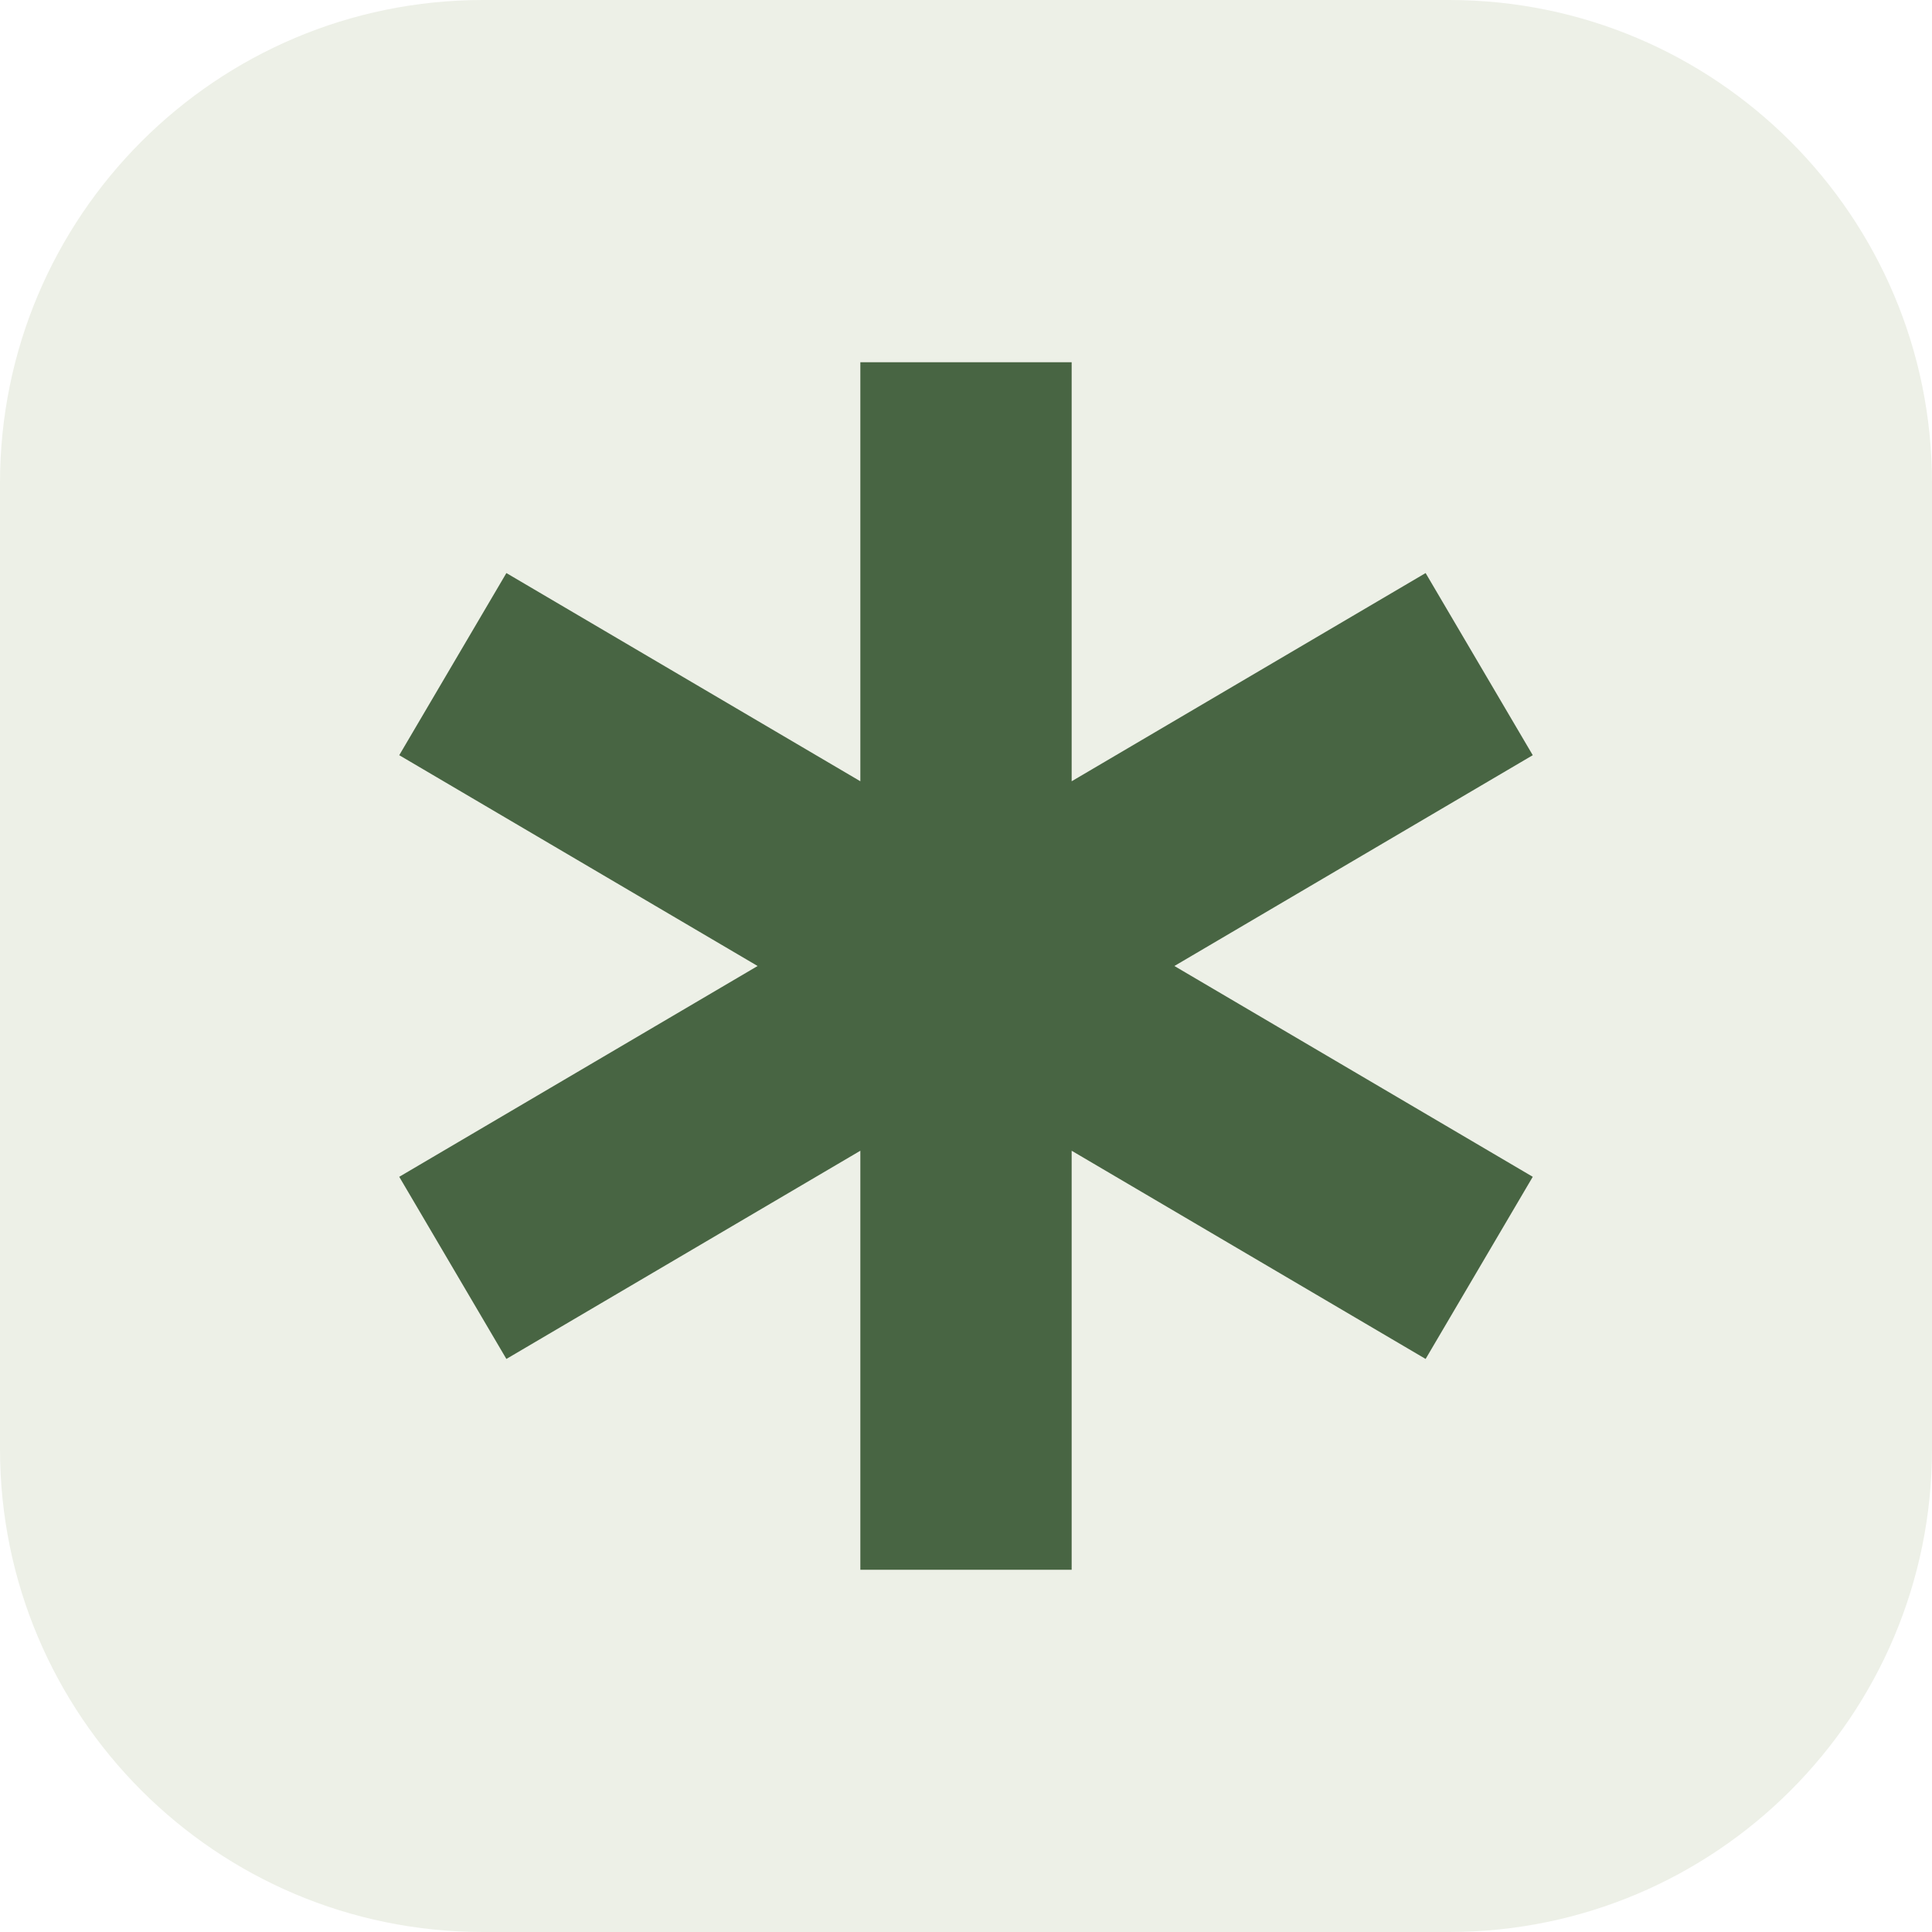
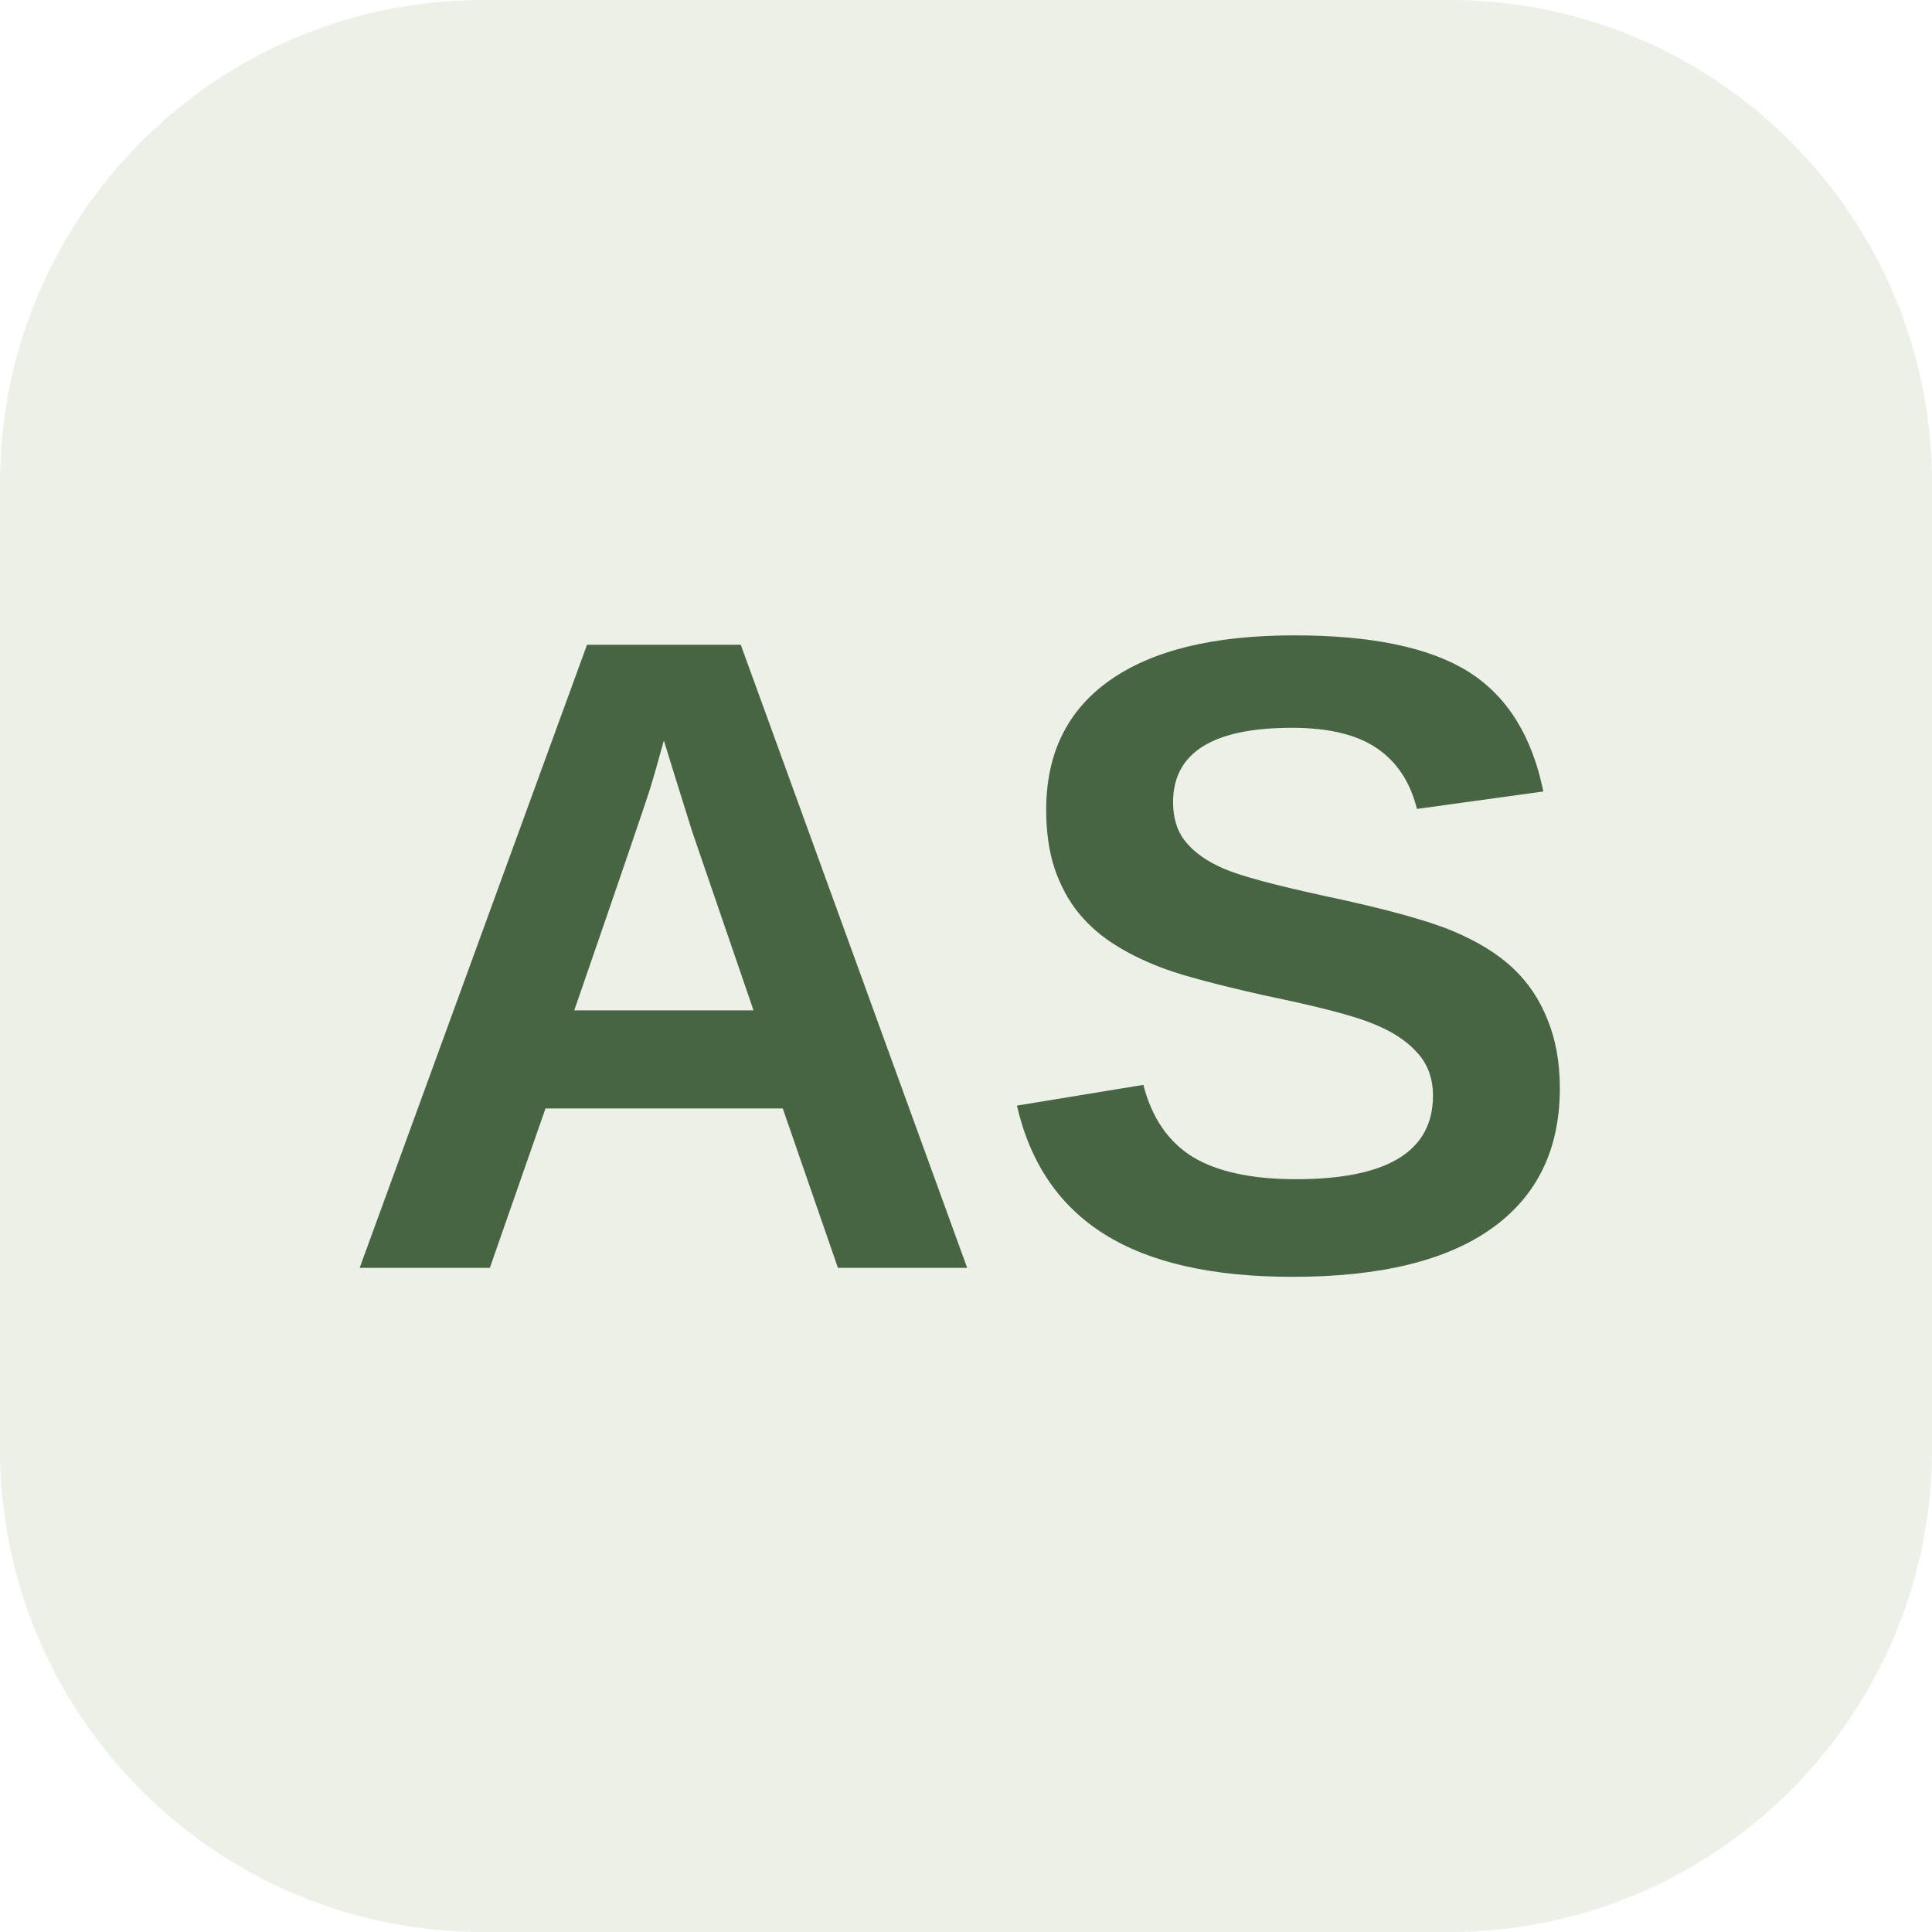
<svg xmlns="http://www.w3.org/2000/svg" viewBox="0 0 64 64">
  <rect width="64" height="64" rx="16" fill="#edf0e7" />
-   <path d="M32 12v40M15 22l34 20M15 42l34-20" stroke="#486543" stroke-width="7" />
+   <text x="32" y="42" text-anchor="middle" font-family="Arial,sans-serif" font-size="30" font-weight="700" fill="#486543">AS</text>
</svg>
